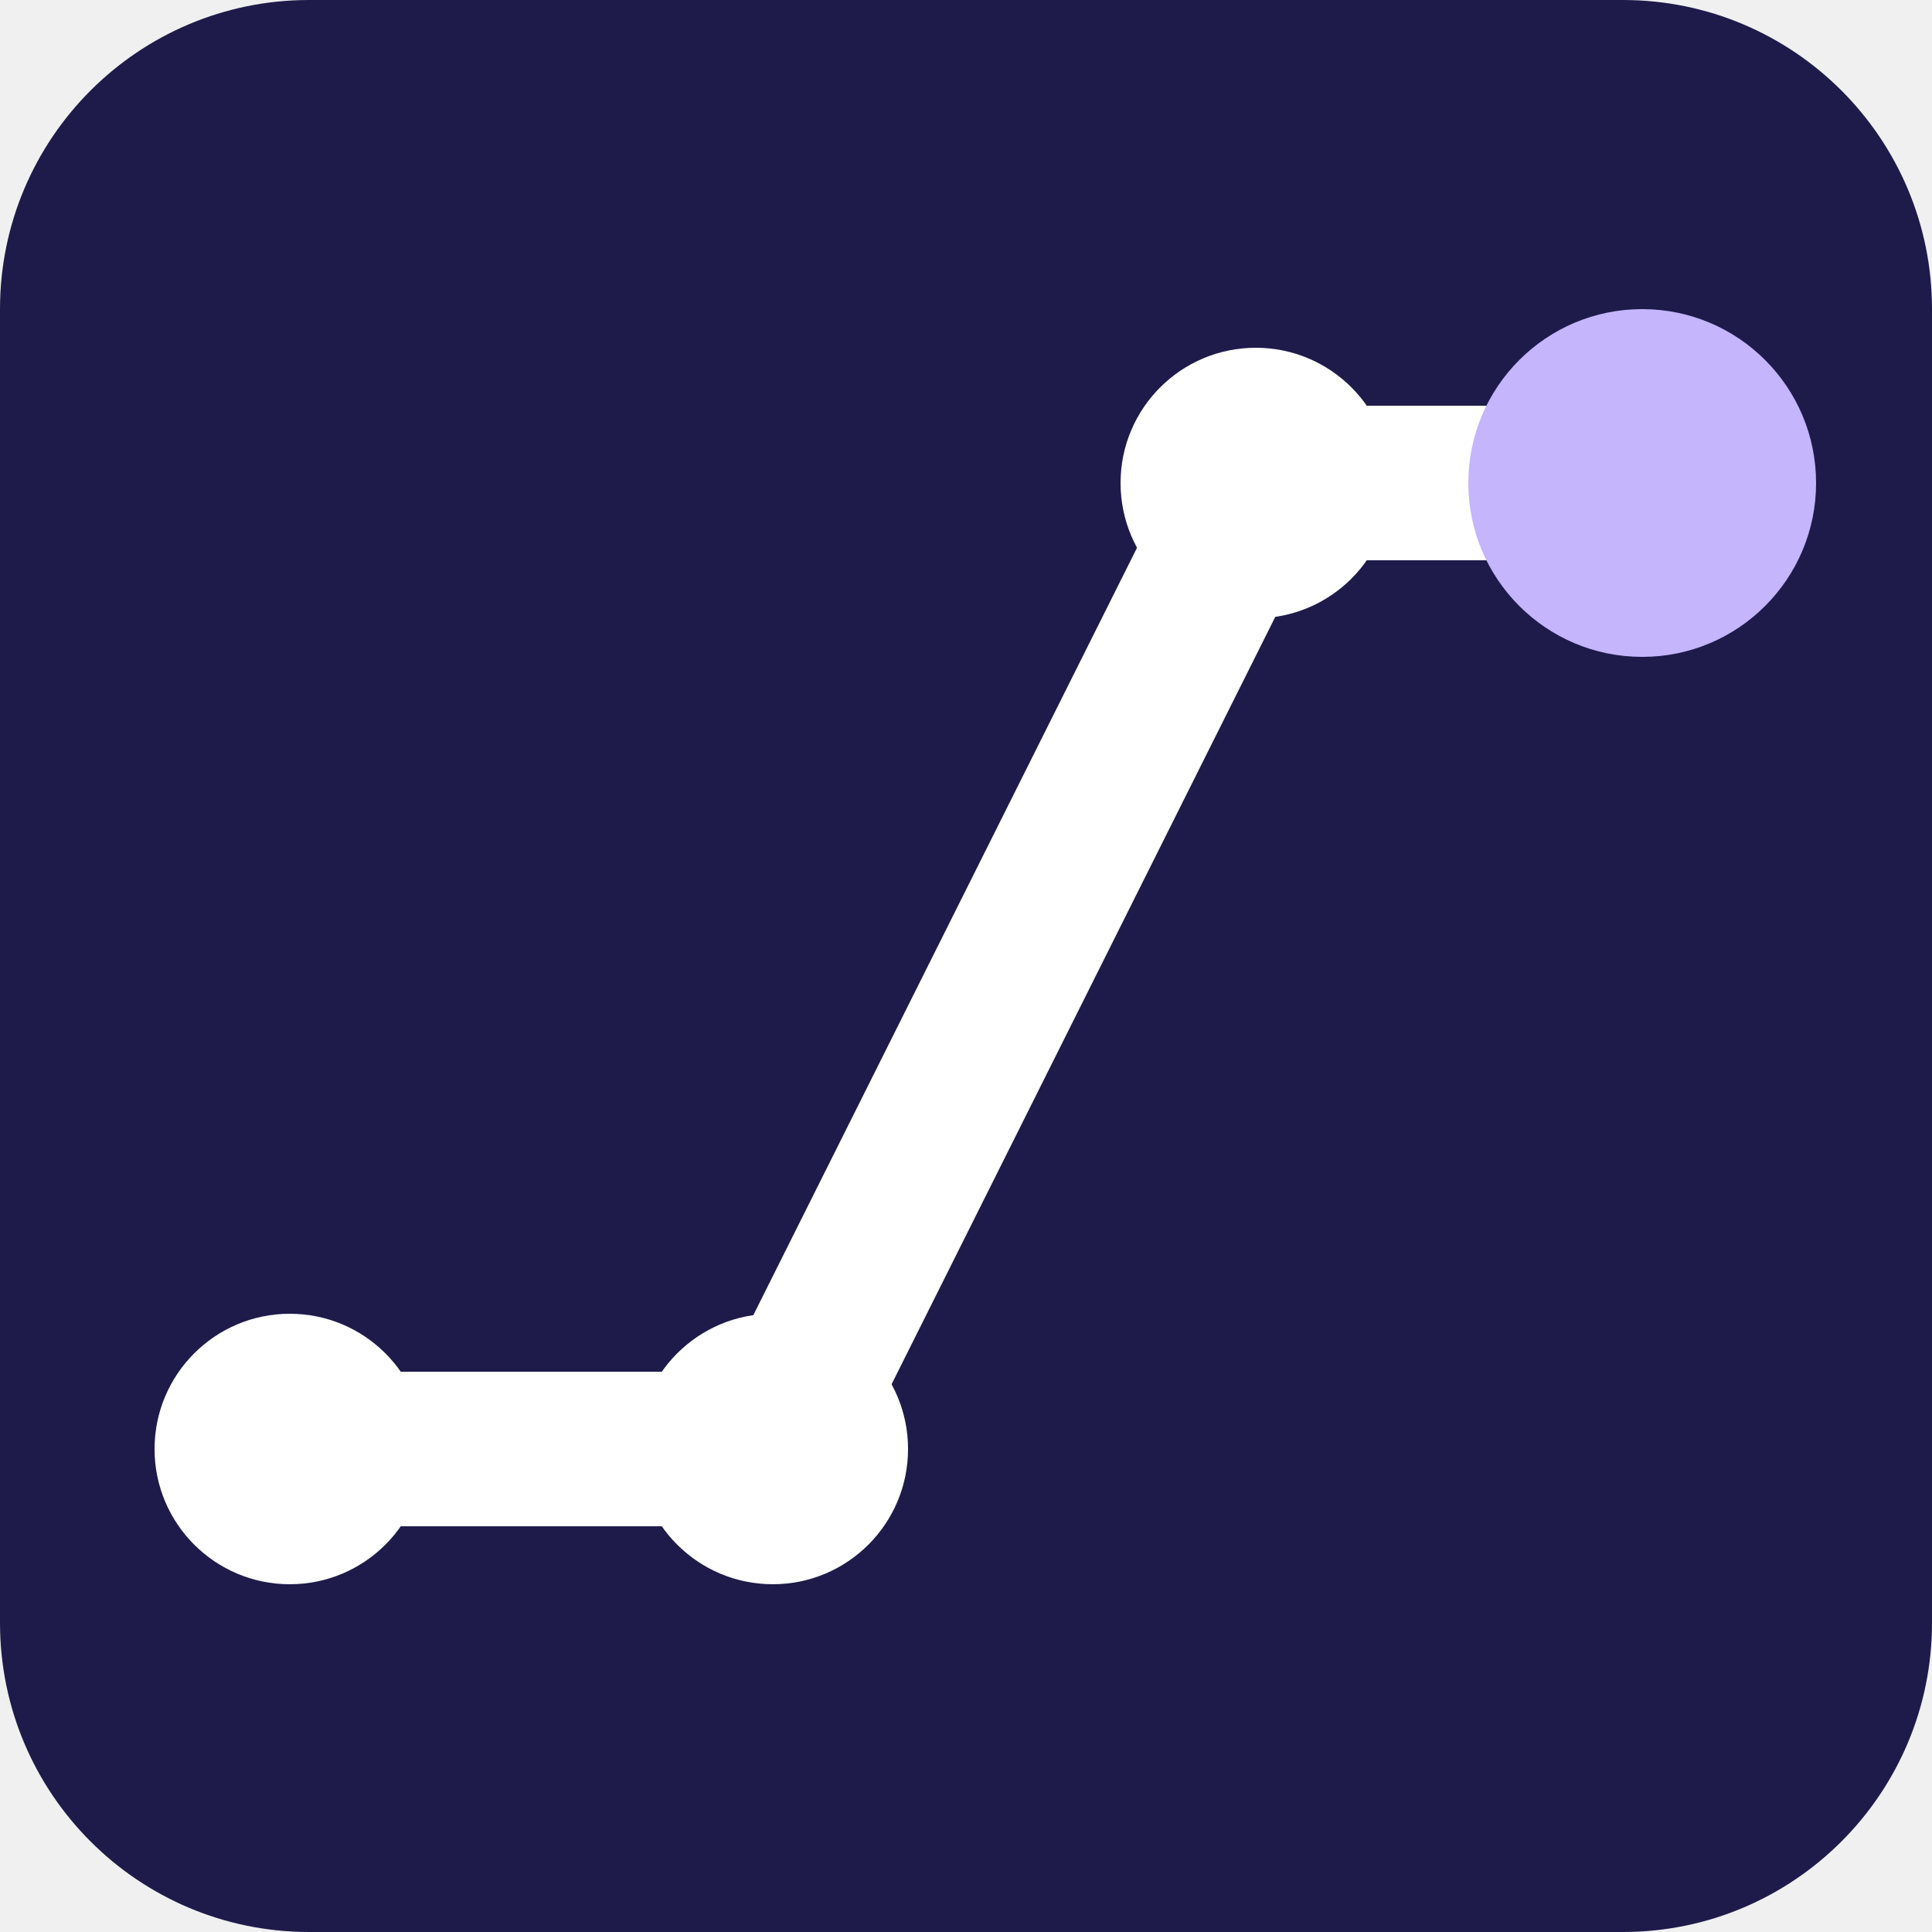
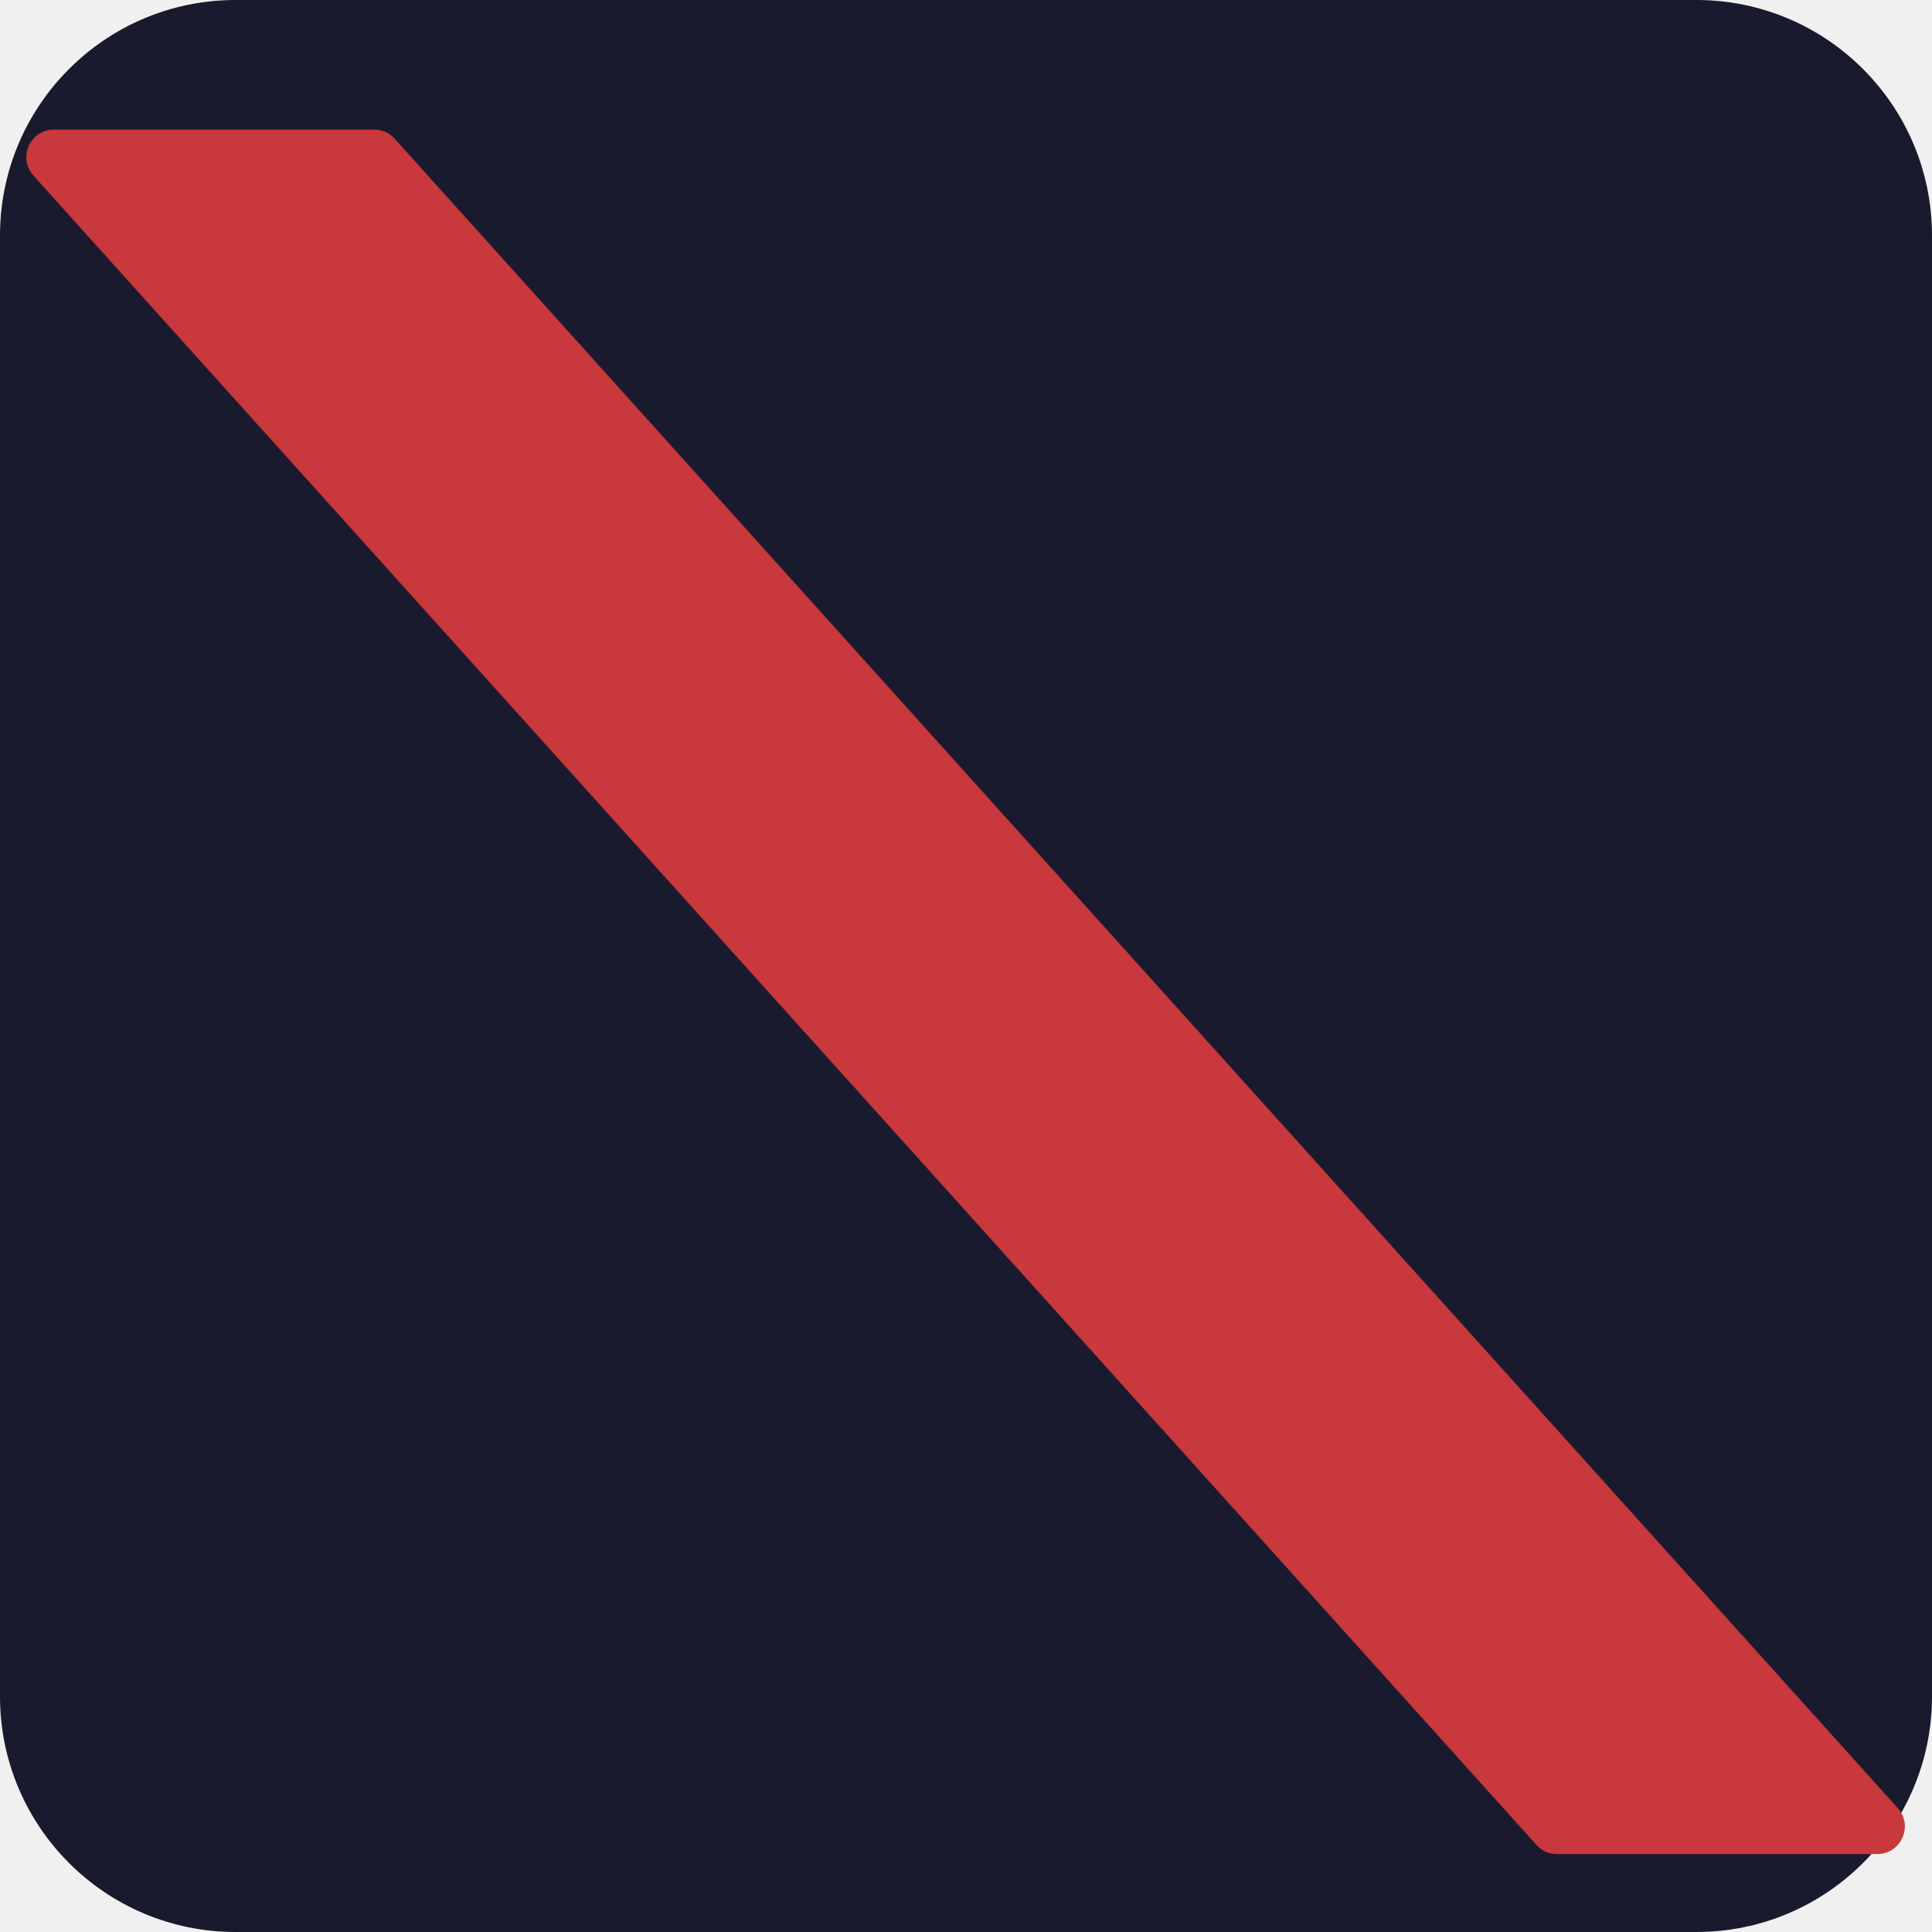
- <svg xmlns="http://www.w3.org/2000/svg" viewBox="0 0 100 100" width="32" height="32">
-   <rect x="0" y="0" width="100" height="100" rx="16" fill="#1e1b4b" />
-   <path d="M 15 75 H 40 L 65 25 H 85" fill="none" stroke="#ffffff" stroke-width="8" stroke-linecap="round" stroke-linejoin="round" />
-   <circle cx="15" cy="75" r="7" fill="#ffffff" />
-   <circle cx="40" cy="75" r="7" fill="#ffffff" />
-   <circle cx="65" cy="25" r="7" fill="#ffffff" />
-   <circle cx="85" cy="25" r="9" fill="#c4b5fd" />
+ <svg xmlns="http://www.w3.org/2000/svg" viewBox="0 0 82000 82000" width="32" height="32">
+   <defs>
+     <style type="text/css">
+       .bg {fill:#1a1a2e}
+       .accent {fill:#C8383C}
+     </style>
+   </defs>
+   <rect x="0" y="0" width="82000" height="82000" rx="10000" class="bg" />
+   <g transform="translate(0, 5500)">
+     <path class="accent" d="M2288.91 0l13591.5 0c344,0 640.06,131.8 870.3,387.46l63793.67 70850.03c316.52,351.56 391.95,827.82 199.58,1259.94 -192.37,432.13 -596.83,694.75 -1069.82,694.75l-13591.55 0c-344,0 -640.12,-131.86 -870.3,-387.51l-63793.62 -70850.03c-316.51,-351.49 -391.95,-827.76 -199.57,-1259.94 192.37,-432.06 596.83,-694.69 1069.81,-694.69z" />
+   </g>
</svg>
